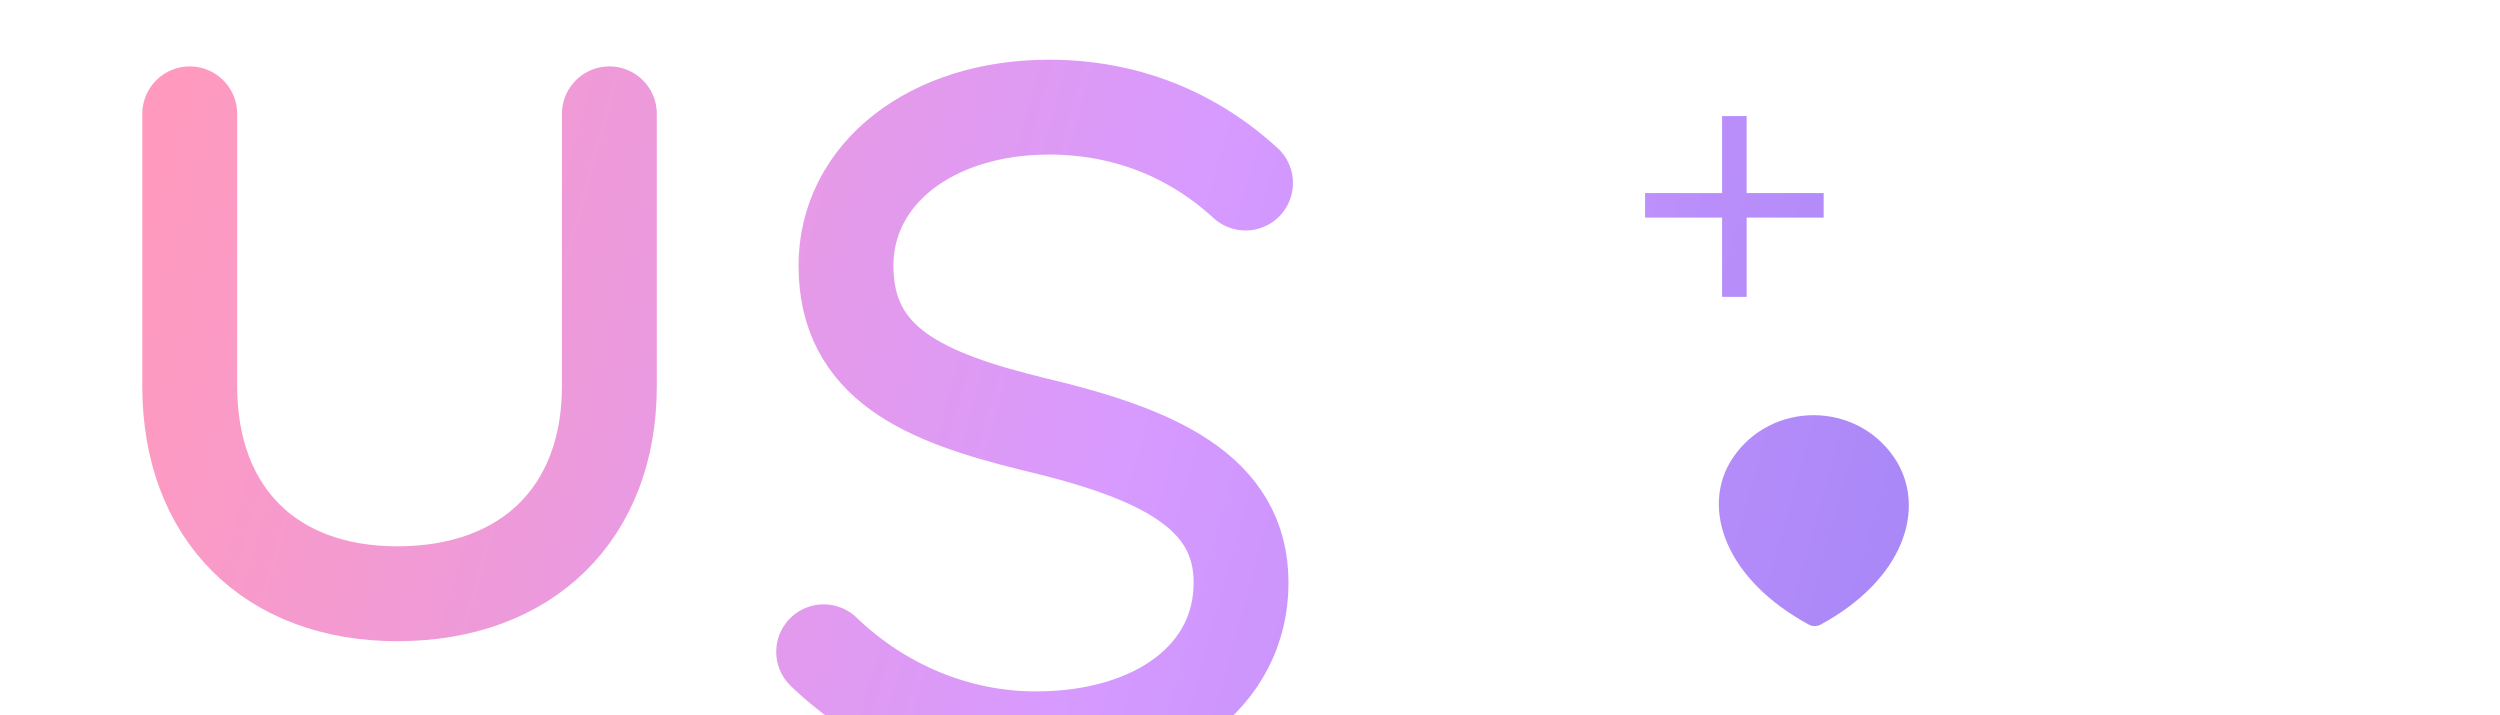
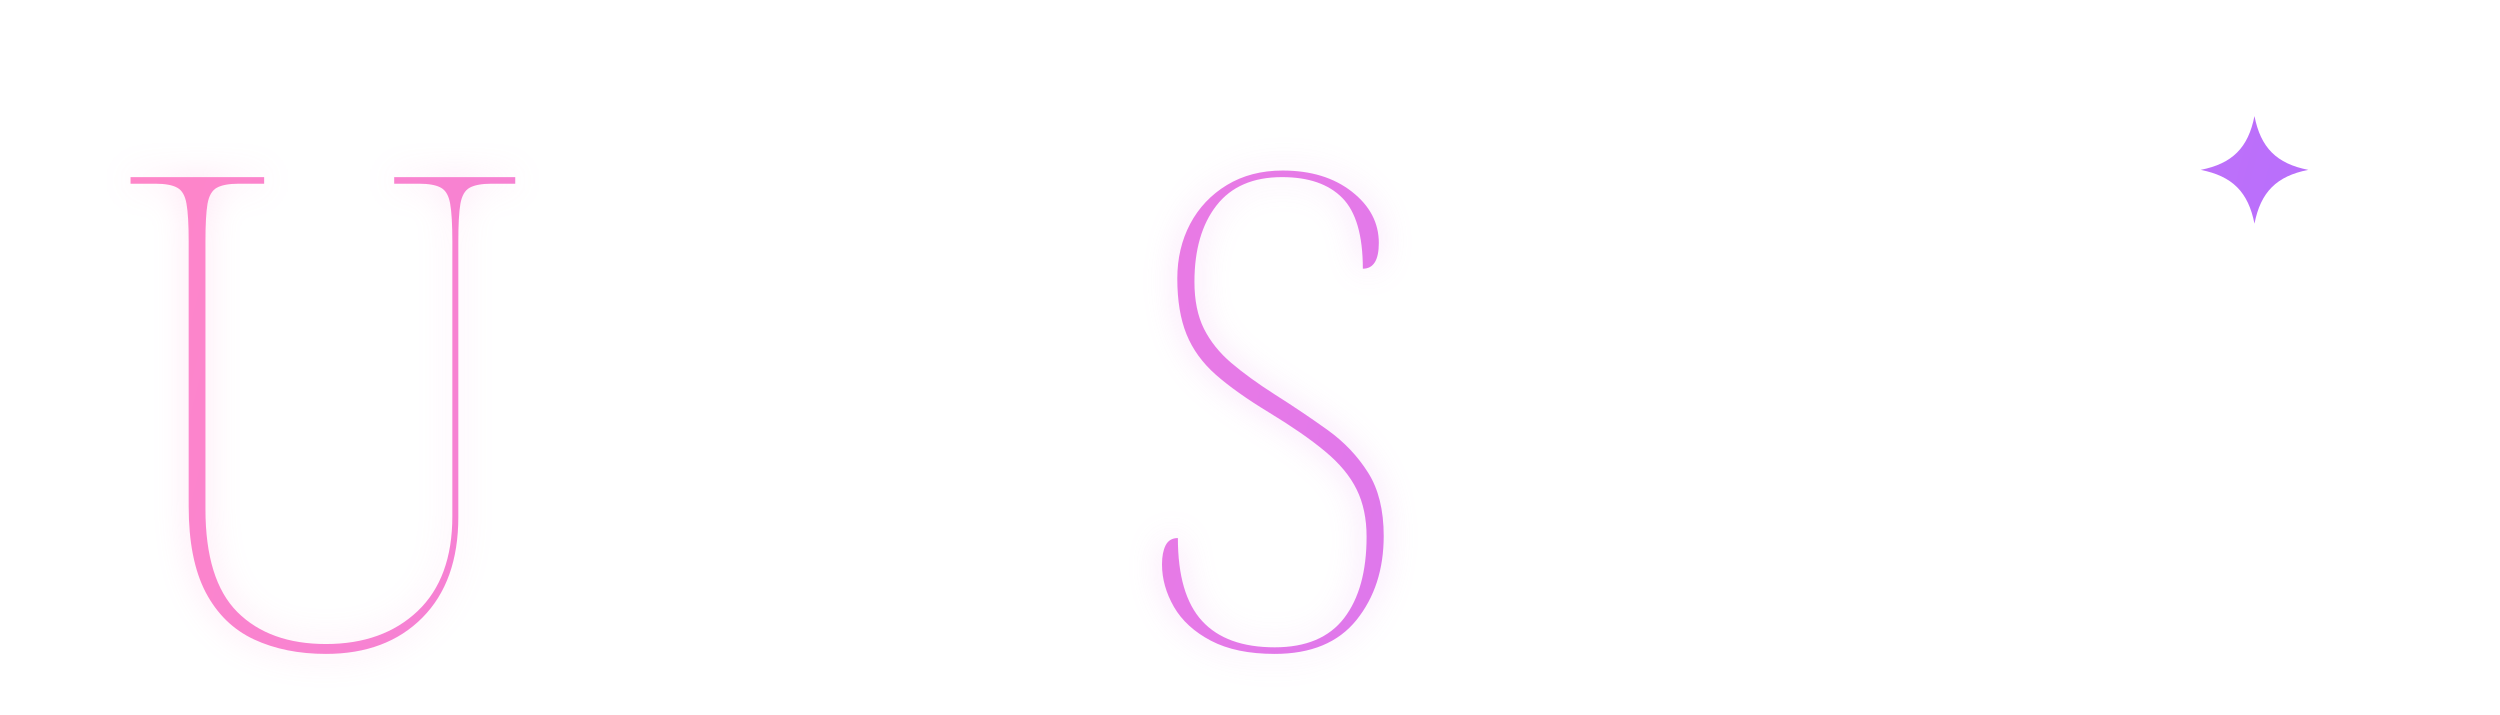
- <svg xmlns="http://www.w3.org/2000/svg" viewBox="0 0 112 32" fill="none" aria-hidden="true">
+ <svg xmlns="http://www.w3.org/2000/svg" viewBox="0 0 112 32" fill="none">
  <defs>
-     <linearGradient id="usWordmarkGradient" x1="8" y1="5" x2="95" y2="29" gradientUnits="userSpaceOnUse">
-       <stop stop-color="#FF9ABE" />
-       <stop offset=".5" stop-color="#D79AFF" />
-       <stop offset="1" stop-color="#9B82F5" />
+     <linearGradient id="usGradient" x1="6" y1="4" x2="105" y2="30" gradientUnits="userSpaceOnUse">
+       <stop offset="0" stop-color="#FF86C8" />
+       <stop offset=".52" stop-color="#E579E8" />
+       <stop offset="1" stop-color="#B16DFF" />
    </linearGradient>
+     <filter id="usGlow" x="-20%" y="-50%" width="140%" height="200%">
+       <feGaussianBlur stdDeviation=".75" />
+     </filter>
  </defs>
-   <path d="M8.5 5.1v12.2c0 5.7 3.6 9.3 9.3 9.3 5.8 0 9.5-3.6 9.5-9.3V5.1" stroke="url(#usWordmarkGradient)" stroke-width="4.25" stroke-linecap="round" />
-   <path d="M55.8 8.2c-2.4-2.2-5.4-3.4-8.8-3.4-5.3 0-9.1 3-9.1 7.1 0 4.4 3.5 5.9 8.4 7.1 5.5 1.3 9.3 3 9.3 7.1 0 4.2-3.8 7-9.2 7-3.5 0-6.9-1.4-9.5-3.9" stroke="url(#usWordmarkGradient)" stroke-width="4.25" stroke-linecap="round" stroke-linejoin="round" />
-   <path d="M77.7 5.2v8.1M73.7 9.2h8M78.1 20.8c1.5-2.2 4.8-2.2 6.3 0 1.3 1.9.4 4.8-3.1 6.7-3.5-1.9-4.5-4.8-3.2-6.7Z" fill="url(#usWordmarkGradient)" stroke="url(#usWordmarkGradient)" stroke-width="1.1" stroke-linejoin="round" />
+   <g opacity=".24" filter="url(#usGlow)" fill="url(#usGradient)">
+     <path d="M14.602,29.295 Q12.773,29.295 11.377,28.645 Q9.984,27.995 9.216,26.539 Q8.453,25.077 8.453,22.685 L8.453,10.830 Q8.453,9.678 8.356,9.134 Q8.264,8.585 7.941,8.410 Q7.622,8.230 6.951,8.230 L5.848,8.230 L5.848,7.935 L11.834,7.935 L11.834,8.230 L10.710,8.230 Q10.038,8.230 9.716,8.410 Q9.393,8.585 9.296,9.134 Q9.204,9.678 9.204,10.830 L9.204,22.805 Q9.204,25.990 10.638,27.424 Q12.077,28.852 14.602,28.852 Q17.152,28.852 18.709,27.378 Q20.265,25.902 20.265,23.128 L20.265,10.830 Q20.265,9.678 20.168,9.134 Q20.076,8.585 19.753,8.410 Q19.434,8.230 18.763,8.230 L17.660,8.230 L17.660,7.935 L23.083,7.935 L23.083,8.230 L22.035,8.230 Q21.364,8.230 21.041,8.410 Q20.722,8.585 20.625,9.134 Q20.533,9.678 20.533,10.830 L20.533,23.160 Q20.533,26.050 18.922,27.672 Q17.312,29.295 14.602,29.295 Z" />
+     <path d="M57.107,29.295 Q55.376,29.295 54.252,28.705 Q53.129,28.115 52.593,27.189 Q52.058,26.257 52.058,25.285 Q52.058,24.750 52.221,24.428 Q52.388,24.105 52.769,24.105 Q52.769,26.640 53.854,27.820 Q54.938,29.000 57.107,29.000 Q59.216,29.000 60.220,27.686 Q61.223,26.373 61.223,24.045 Q61.223,22.833 60.781,21.934 Q60.344,21.035 59.366,20.224 Q58.393,19.413 56.833,18.468 Q55.376,17.583 54.471,16.790 Q53.567,15.992 53.155,14.974 Q52.743,13.955 52.743,12.480 Q52.743,11.125 53.318,10.032 Q53.897,8.940 54.964,8.290 Q56.036,7.640 57.463,7.640 Q59.354,7.640 60.562,8.585 Q61.771,9.530 61.771,10.885 Q61.771,12.038 61.055,12.038 Q61.055,9.797 60.134,8.866 Q59.216,7.935 57.433,7.935 Q55.487,7.935 54.497,9.207 Q53.511,10.475 53.511,12.628 Q53.511,13.867 53.935,14.725 Q54.364,15.578 55.157,16.255 Q55.954,16.933 57.107,17.670 Q58.368,18.468 59.478,19.265 Q60.588,20.062 61.287,21.169 Q61.990,22.275 61.990,24.013 Q61.990,26.257 60.768,27.779 Q59.547,29.295 57.107,29.295 Z" />
+   </g>
+   <g fill="url(#usGradient)">
+     <path d="M14.602,29.295 Q12.773,29.295 11.377,28.645 Q9.984,27.995 9.216,26.539 Q8.453,25.077 8.453,22.685 L8.453,10.830 Q8.453,9.678 8.356,9.134 Q8.264,8.585 7.941,8.410 Q7.622,8.230 6.951,8.230 L5.848,8.230 L5.848,7.935 L11.834,7.935 L11.834,8.230 L10.710,8.230 Q10.038,8.230 9.716,8.410 Q9.393,8.585 9.296,9.134 Q9.204,9.678 9.204,10.830 L9.204,22.805 Q9.204,25.990 10.638,27.424 Q12.077,28.852 14.602,28.852 Q17.152,28.852 18.709,27.378 Q20.265,25.902 20.265,23.128 L20.265,10.830 Q20.265,9.678 20.168,9.134 Q20.076,8.585 19.753,8.410 Q19.434,8.230 18.763,8.230 L17.660,8.230 L17.660,7.935 L23.083,7.935 L23.083,8.230 L22.035,8.230 Q21.364,8.230 21.041,8.410 Q20.722,8.585 20.625,9.134 Q20.533,9.678 20.533,10.830 L20.533,23.160 Q20.533,26.050 18.922,27.672 Q17.312,29.295 14.602,29.295 Z" />
+     <path d="M57.107,29.295 Q55.376,29.295 54.252,28.705 Q53.129,28.115 52.593,27.189 Q52.058,26.257 52.058,25.285 Q52.058,24.750 52.221,24.428 Q52.388,24.105 52.769,24.105 Q52.769,26.640 53.854,27.820 Q54.938,29.000 57.107,29.000 Q59.216,29.000 60.220,27.686 Q61.223,26.373 61.223,24.045 Q61.223,22.833 60.781,21.934 Q60.344,21.035 59.366,20.224 Q58.393,19.413 56.833,18.468 Q55.376,17.583 54.471,16.790 Q53.567,15.992 53.155,14.974 Q52.743,13.955 52.743,12.480 Q52.743,11.125 53.318,10.032 Q53.897,8.940 54.964,8.290 Q56.036,7.640 57.463,7.640 Q59.354,7.640 60.562,8.585 Q61.771,9.530 61.771,10.885 Q61.771,12.038 61.055,12.038 Q61.055,9.797 60.134,8.866 Q59.216,7.935 57.433,7.935 Q55.487,7.935 54.497,9.207 Q53.511,10.475 53.511,12.628 Q53.511,13.867 53.935,14.725 Q54.364,15.578 55.157,16.255 Q55.954,16.933 57.107,17.670 Q58.368,18.468 59.478,19.265 Q60.588,20.062 61.287,21.169 Q61.990,22.275 61.990,24.013 Q61.990,26.257 60.768,27.779 Q59.547,29.295 57.107,29.295 Z" />
+   </g>
+   <path d="M101 5.2c.28 1.42.99 2.13 2.41 2.41-1.42.28-2.13.99-2.41 2.41-.28-1.42-.99-2.13-2.41-2.41 1.42-.28 2.13-.99 2.41-2.41Z" fill="url(#usGradient)" />
</svg>
